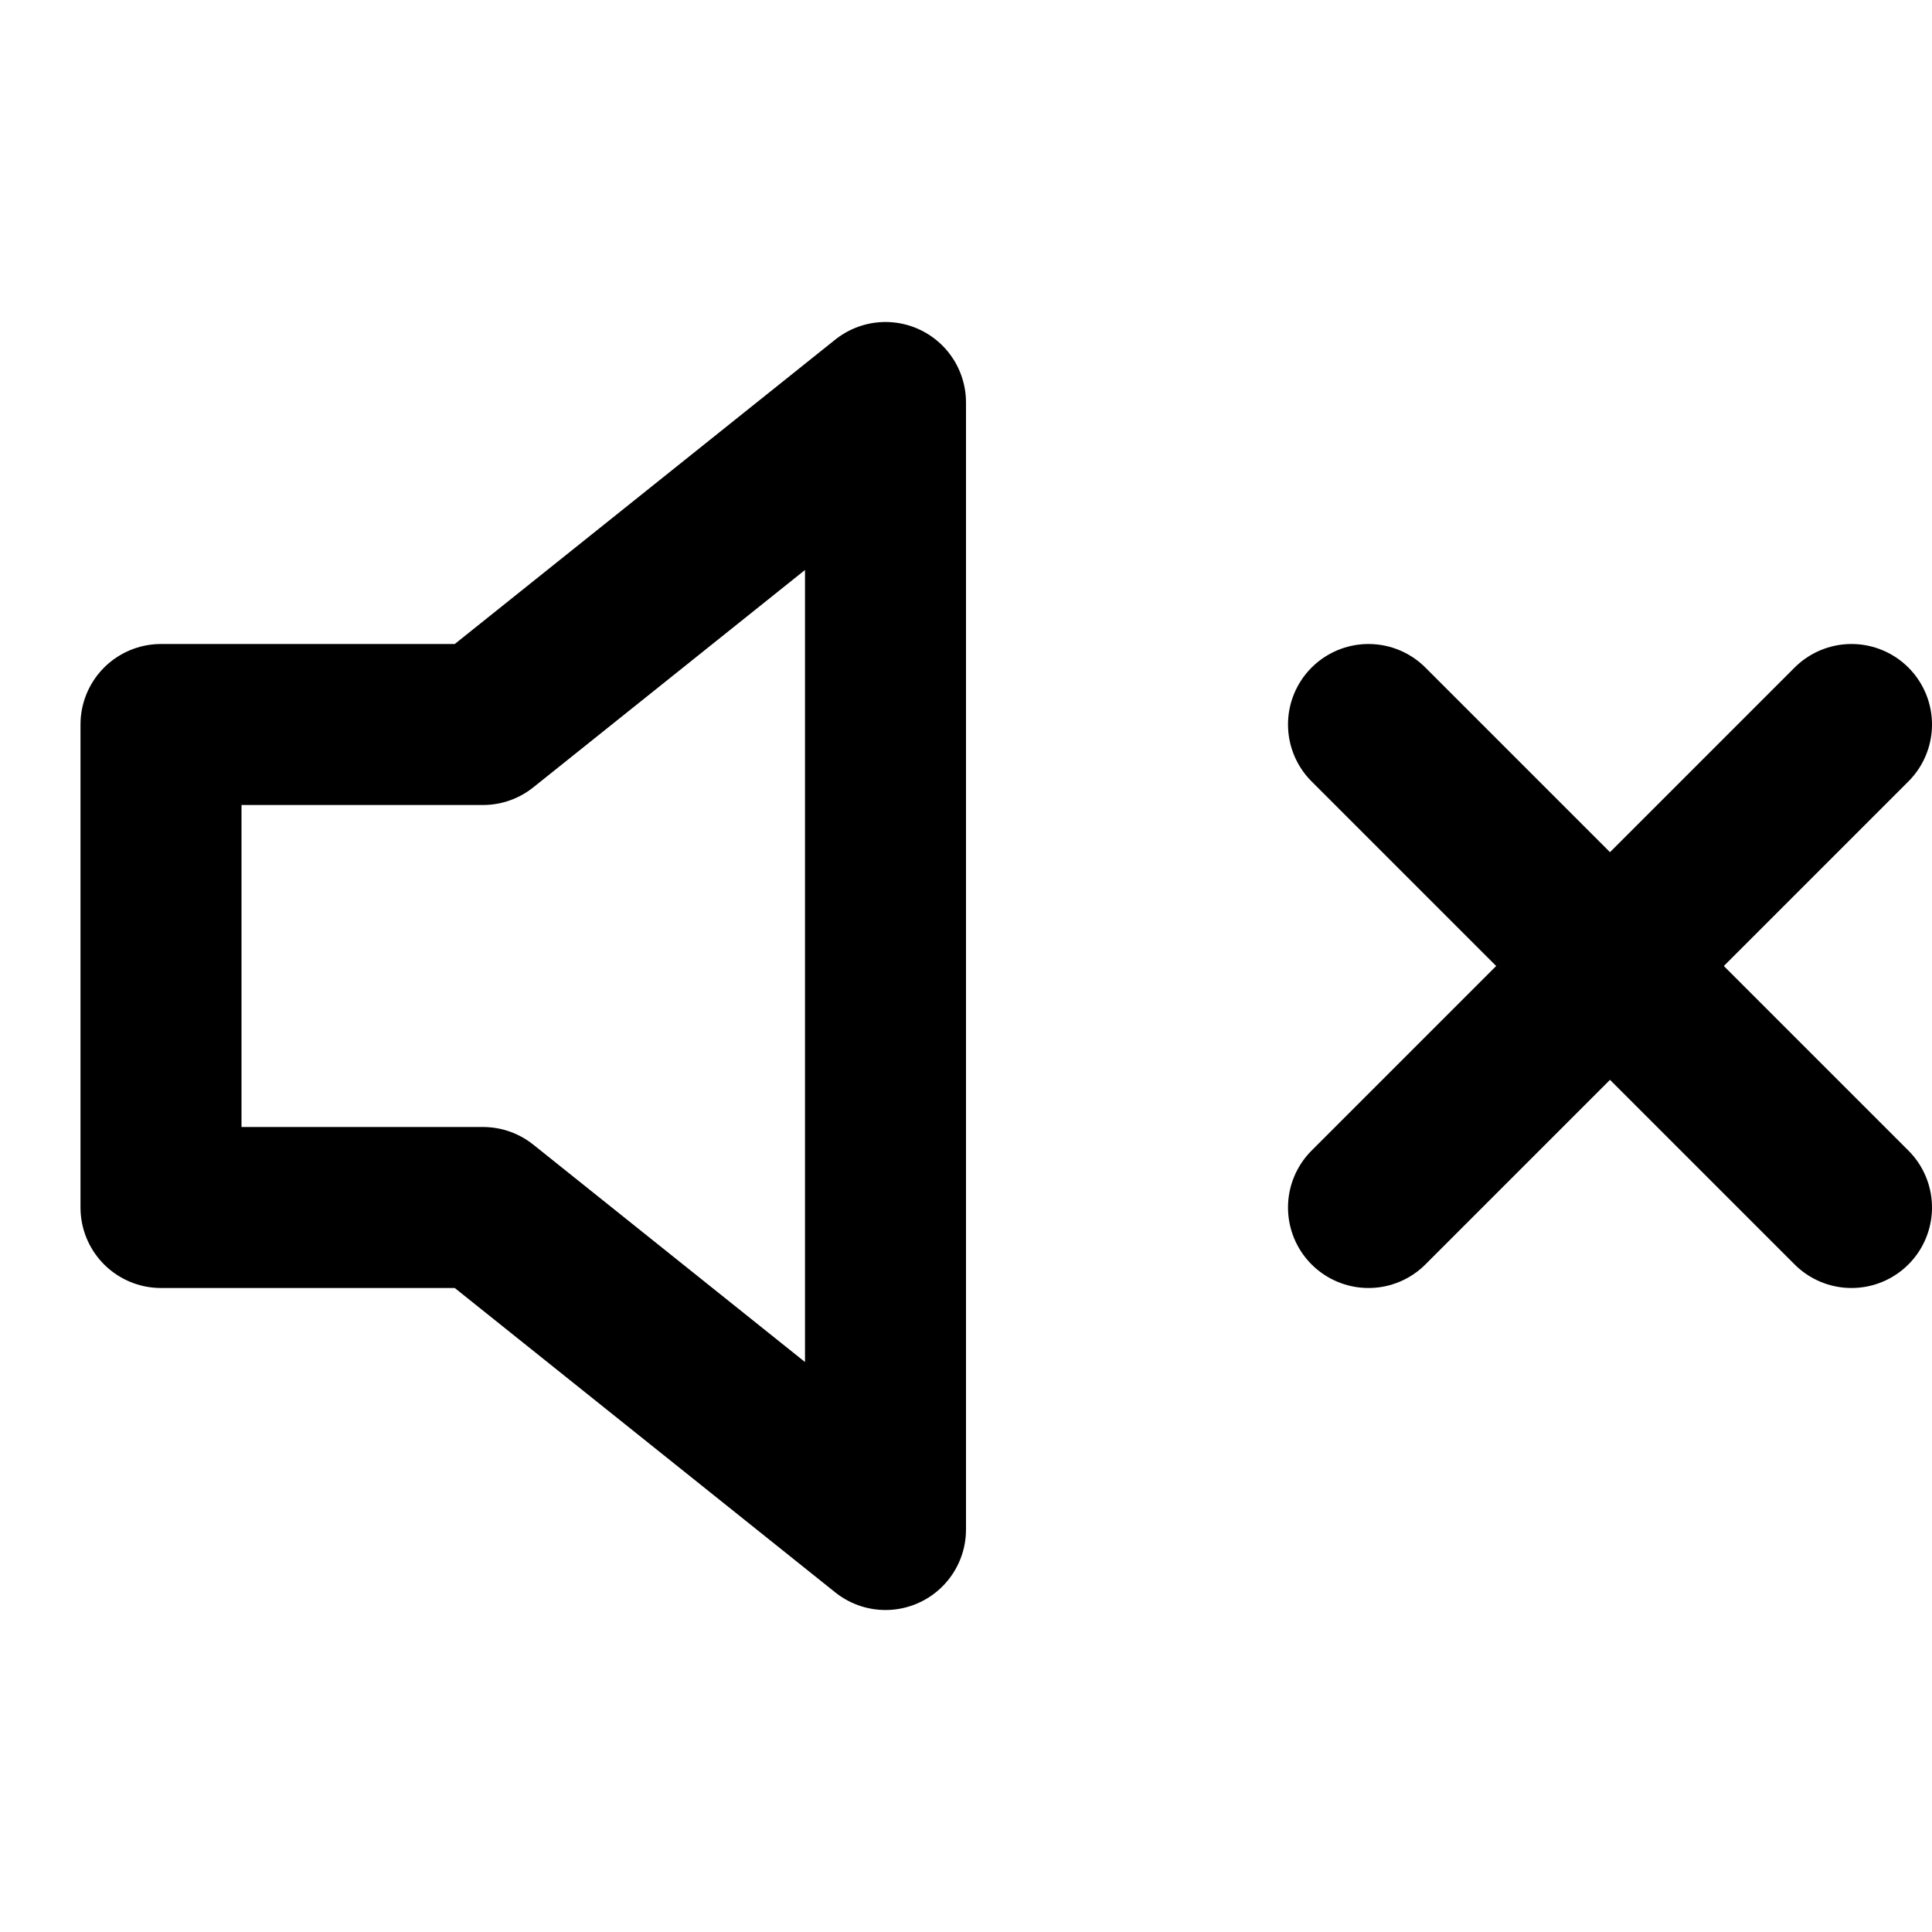
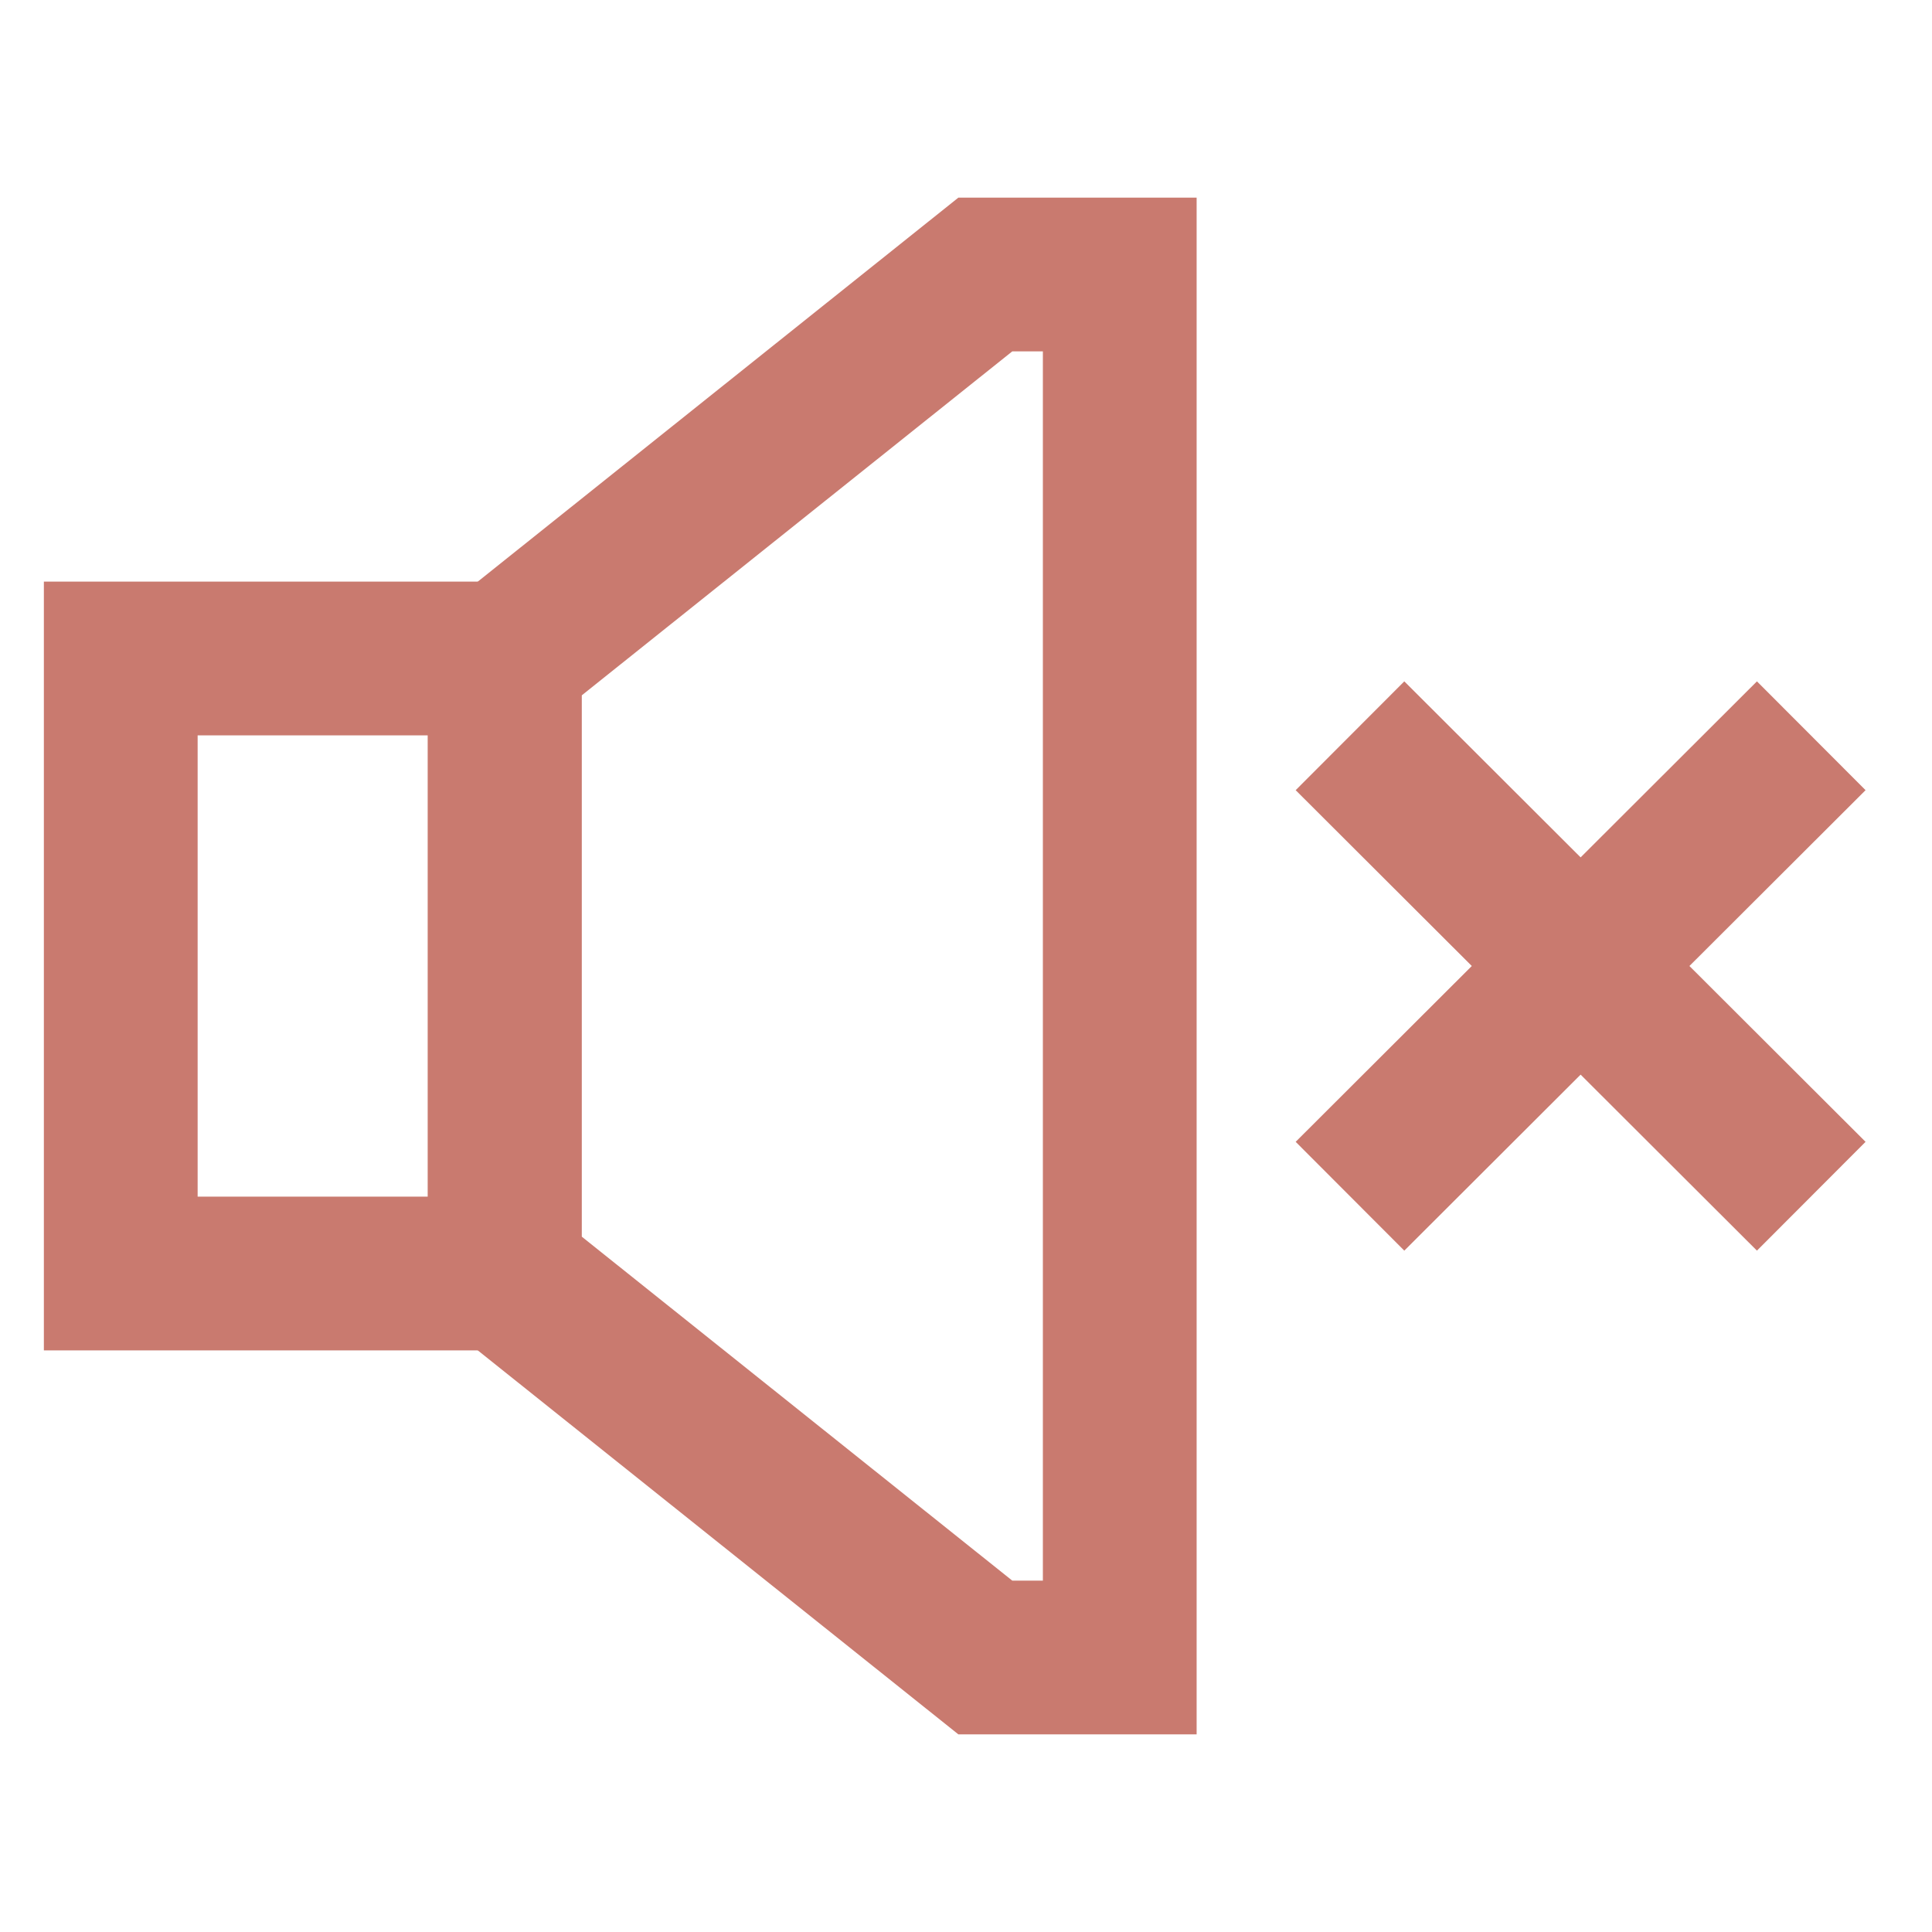
- <svg xmlns="http://www.w3.org/2000/svg" viewBox="0 0 24 24" fill="none" stroke="currentColor" stroke-width="2" stroke-linecap="round" stroke-linejoin="round">
-   <path d="M11 5L6 9H2v6h4l5 4V5z" />
-   <line x1="23" y1="9" x2="17" y2="15" />
-   <line x1="17" y1="9" x2="23" y2="15" />
+ <svg xmlns="http://www.w3.org/2000/svg" width="800px" height="800px" viewBox="0 0 24 24" id="Layer_1" data-name="Layer 1" fill="#c97a6f">
+   <g id="SVGRepo_bgCarrier" stroke-width="0" />
+   <g id="SVGRepo_tracerCarrier" stroke-linecap="round" stroke-linejoin="round" />
+   <g id="SVGRepo_iconCarrier">
+     <defs>
+       <style>.cls-1{fill:none;stroke:#c97a6f;stroke-miterlimit:10;stroke-width:1.91px;}</style>
+     </defs>
+     <line class="cls-1" x1="22.5" y1="9.14" x2="16.77" y2="14.86" />
+     <line class="cls-1" x1="16.77" y1="9.14" x2="22.5" y2="14.86" />
+     <rect class="cls-1" x="1.5" y="8.18" width="4.77" height="7.64" />
+     <polygon class="cls-1" points="13.91 3.41 13.91 20.59 12.24 20.59 6.27 15.82 6.27 8.18 12.24 3.41 13.91 3.41" />
+   </g>
</svg>
